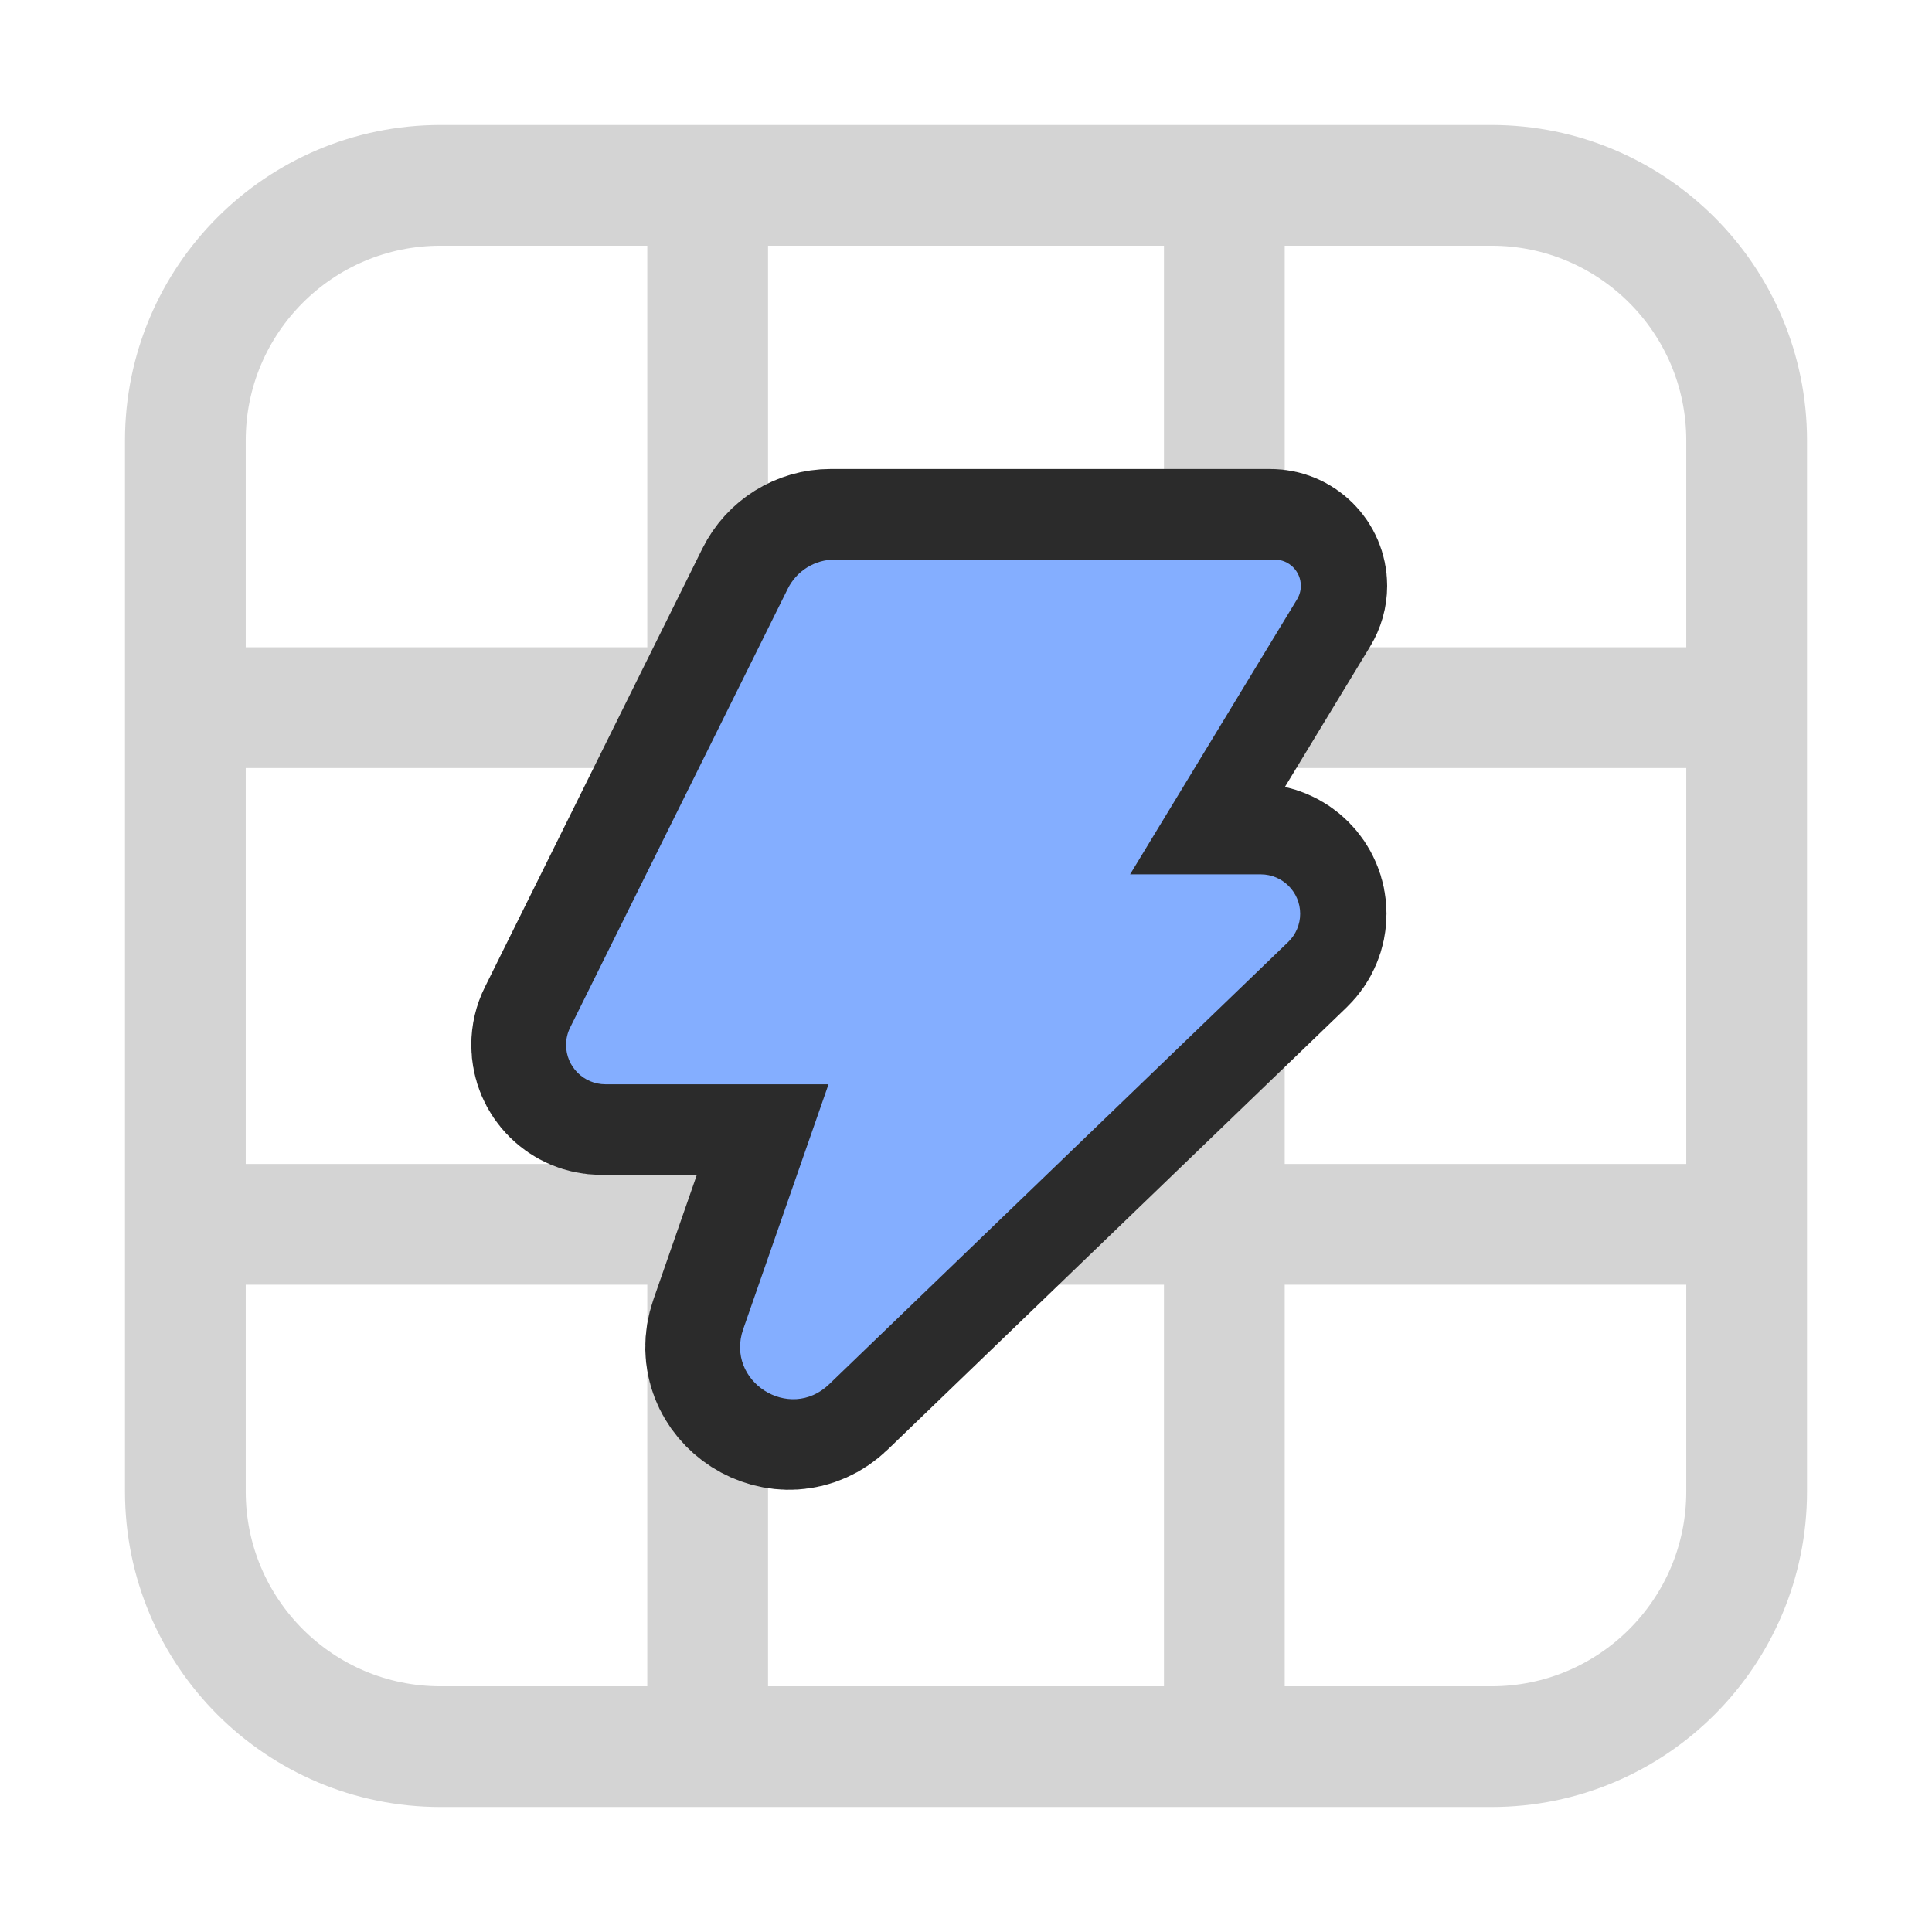
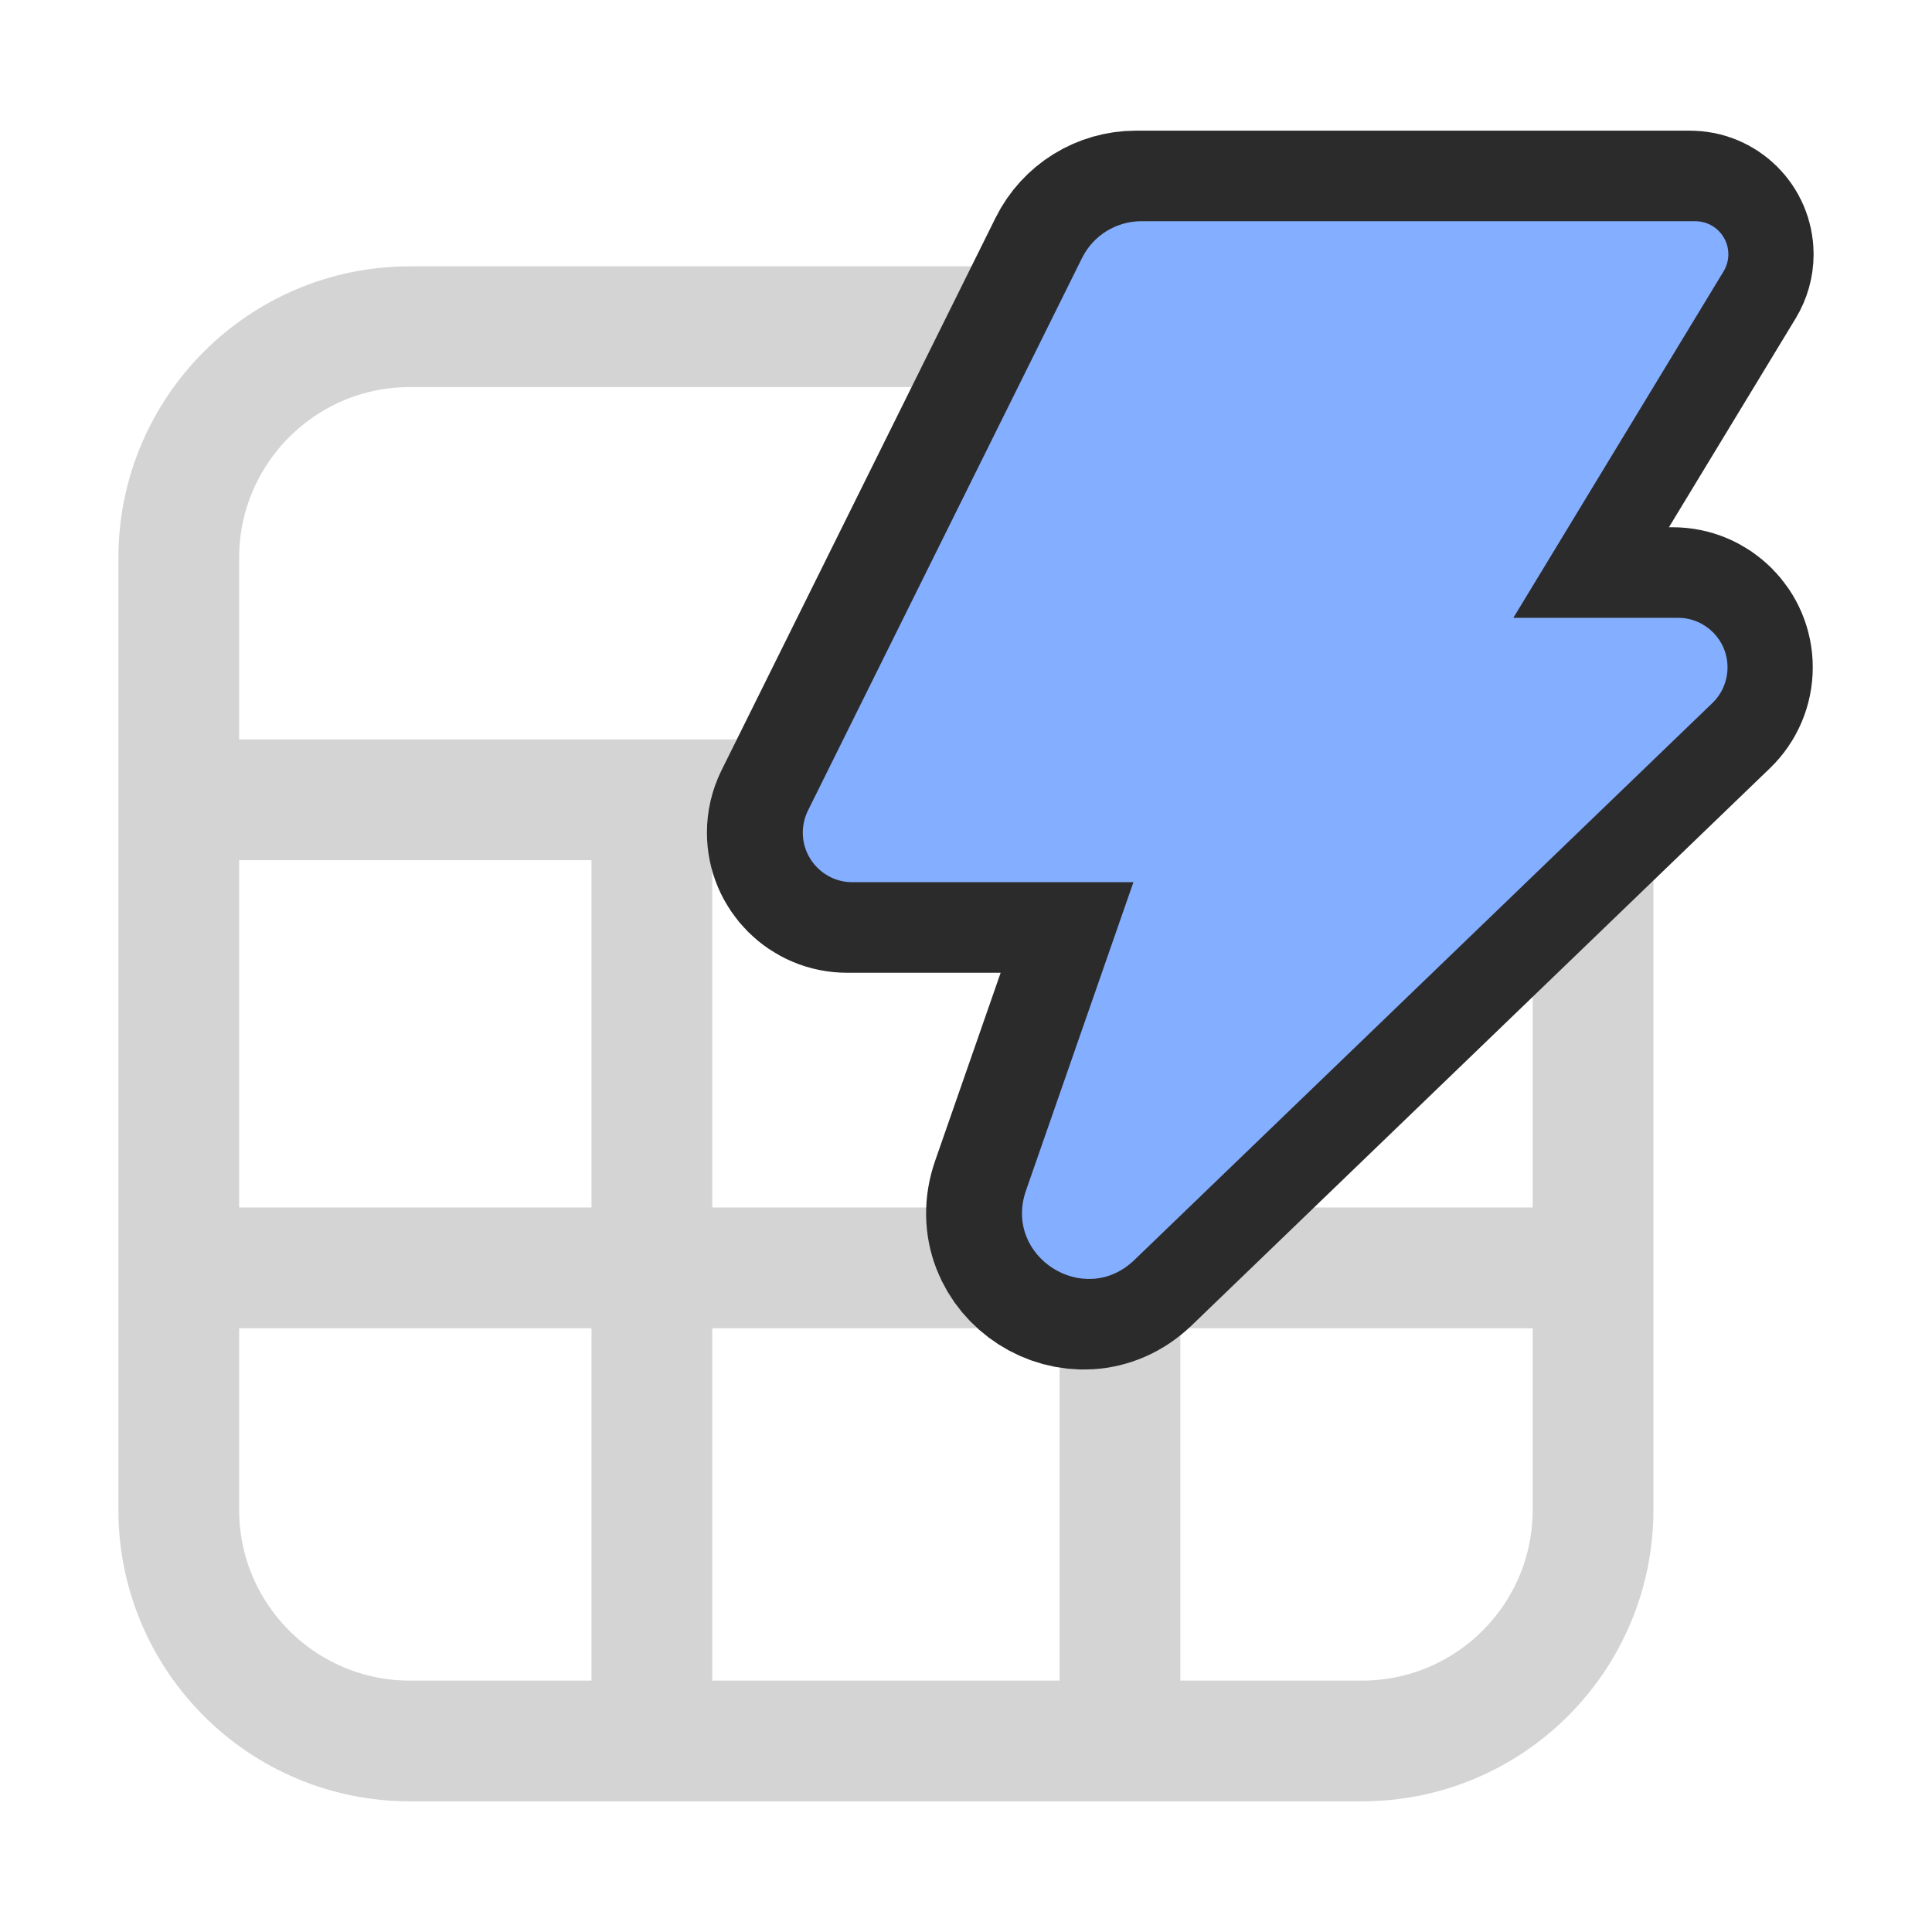
- <svg xmlns="http://www.w3.org/2000/svg" width="32" height="32" viewBox="-2 -2 32 32" fill="none">
+ <svg xmlns="http://www.w3.org/2000/svg" width="32" height="32" viewBox="-1.961 -2.164 32 32" fill="none">
  <g id="Content_STROKE">
-     <path id="Vector" d="M22.703 1.07H5.297C2.962 1.07 1.07 2.962 1.07 5.297V22.703C1.07 25.038 2.962 26.93 5.297 26.93H22.703C25.038 26.93 26.93 25.038 26.93 22.703V5.297C26.93 2.962 25.038 1.07 22.703 1.07Z" stroke="#D4D4D4" stroke-width="2" stroke-miterlimit="10" />
+     <path id="Vector" d="M20.596 3.247H4.83C2.715 3.247 1 4.962 1 7.077V22.843C1 24.958 2.715 26.672 4.83 26.672H20.596C22.711 26.672 24.425 24.958 24.425 22.843V7.077C24.425 4.962 22.711 3.247 20.596 3.247Z" stroke="#D4D4D4" stroke-width="2" stroke-miterlimit="10" />
    <g id="Group">
-       <path id="Vector_2" d="M9.721 2.003V26.256" stroke="#D4D4D4" stroke-width="2" stroke-miterlimit="10" />
-       <path id="Vector_3" d="M18.279 1.648V26.42" stroke="#D4D4D4" stroke-width="2" stroke-miterlimit="10" />
+       <path id="Vector_2" d="M8.836 10.942V26.108" stroke="#D4D4D4" stroke-width="2" stroke-miterlimit="10" />
+       <path id="Vector_3" d="M16.589 10.72V26.21" stroke="#D4D4D4" stroke-width="2" stroke-miterlimit="10" />
    </g>
-     <path id="Vector_4" d="M1.02 18.279H26.472" stroke="#D4D4D4" stroke-width="2" stroke-miterlimit="10" />
-     <path id="Vector_5" d="M1.278 9.721H26.644" stroke="#D4D4D4" stroke-width="2" stroke-miterlimit="10" />
-     <path id="Vector_6" d="M11.757 7.268H19.041C19.281 7.268 19.476 7.463 19.476 7.703C19.476 7.782 19.454 7.86 19.412 7.929L16.649 12.482H18.814C19.173 12.483 19.465 12.775 19.465 13.135C19.465 13.312 19.393 13.481 19.265 13.604L11.665 20.927C11.006 21.562 9.939 20.879 10.24 20.015L11.653 15.959H7.958C7.598 15.959 7.306 15.667 7.306 15.307C7.306 15.207 7.329 15.107 7.374 15.018L10.978 7.751C11.125 7.455 11.426 7.268 11.757 7.268Z" fill="#2B2B2B" stroke="#2B2B2B" stroke-width="3" stroke-miterlimit="10" />
-     <path id="Vector_7" d="M11.827 7.268H19.111C19.351 7.268 19.546 7.463 19.546 7.703C19.546 7.782 19.524 7.86 19.482 7.929L16.718 12.482H18.883C19.243 12.483 19.535 12.775 19.535 13.135C19.535 13.312 19.463 13.481 19.335 13.604L11.734 20.927C11.076 21.562 10.009 20.879 10.31 20.015L11.723 15.959H8.028C7.668 15.959 7.376 15.667 7.376 15.307C7.376 15.207 7.399 15.107 7.444 15.018L11.048 7.751C11.195 7.455 11.496 7.268 11.827 7.268Z" fill="#84AEFF" />
+     <path id="Vector_4" d="M0.955 18.836H24.01" stroke="#D4D4D4" stroke-width="2" stroke-miterlimit="10" />
+     <path id="Vector_5" d="M1.189 11.083H24.166" stroke="#D4D4D4" stroke-width="2" stroke-miterlimit="10" />
+     <g id="Group_2">
+       <g id="Vector_6">
+         <path d="M16.854 1.5H26.031C26.333 1.5 26.578 1.745 26.578 2.047C26.578 2.148 26.55 2.246 26.498 2.332L23.017 8.069H25.744C26.197 8.069 26.565 8.437 26.564 8.89C26.564 9.113 26.474 9.326 26.313 9.481L16.738 18.707C15.908 19.506 14.565 18.647 14.944 17.557L16.724 12.448H12.069C11.615 12.448 11.248 12.08 11.248 11.627C11.248 11.5 11.277 11.376 11.333 11.262L15.873 2.109C16.058 1.736 16.439 1.5 16.855 1.5" fill="#2B2B2B" />
+         <path d="M16.854 1.5H26.031C26.333 1.5 26.578 1.745 26.578 2.047C26.578 2.148 26.55 2.246 26.498 2.332L23.017 8.069H25.744C26.197 8.069 26.565 8.437 26.564 8.89C26.564 9.113 26.474 9.326 26.313 9.481L16.738 18.707C15.908 19.506 14.565 18.647 14.944 17.557L16.724 12.448H12.069C11.615 12.448 11.248 12.08 11.248 11.627C11.248 11.5 11.277 11.376 11.333 11.262L15.873 2.109C16.058 1.736 16.439 1.5 16.855 1.5" stroke="#2B2B2B" stroke-width="3" stroke-miterlimit="10" />
+       </g>
+       <path id="Vector_7" d="M16.942 1.5H26.119C26.421 1.5 26.666 1.745 26.666 2.047C26.666 2.148 26.638 2.246 26.586 2.332L23.105 8.069H25.832C26.285 8.069 26.653 8.437 26.652 8.89C26.652 9.113 26.562 9.326 26.401 9.481L16.826 18.707C15.996 19.506 14.653 18.647 15.032 17.557L16.812 12.448H12.157C11.703 12.448 11.336 12.08 11.336 11.627C11.336 11.5 11.365 11.376 11.421 11.262L15.961 2.109C16.146 1.736 16.527 1.5 16.943 1.5" fill="#84AEFF" />
+     </g>
  </g>
</svg>
